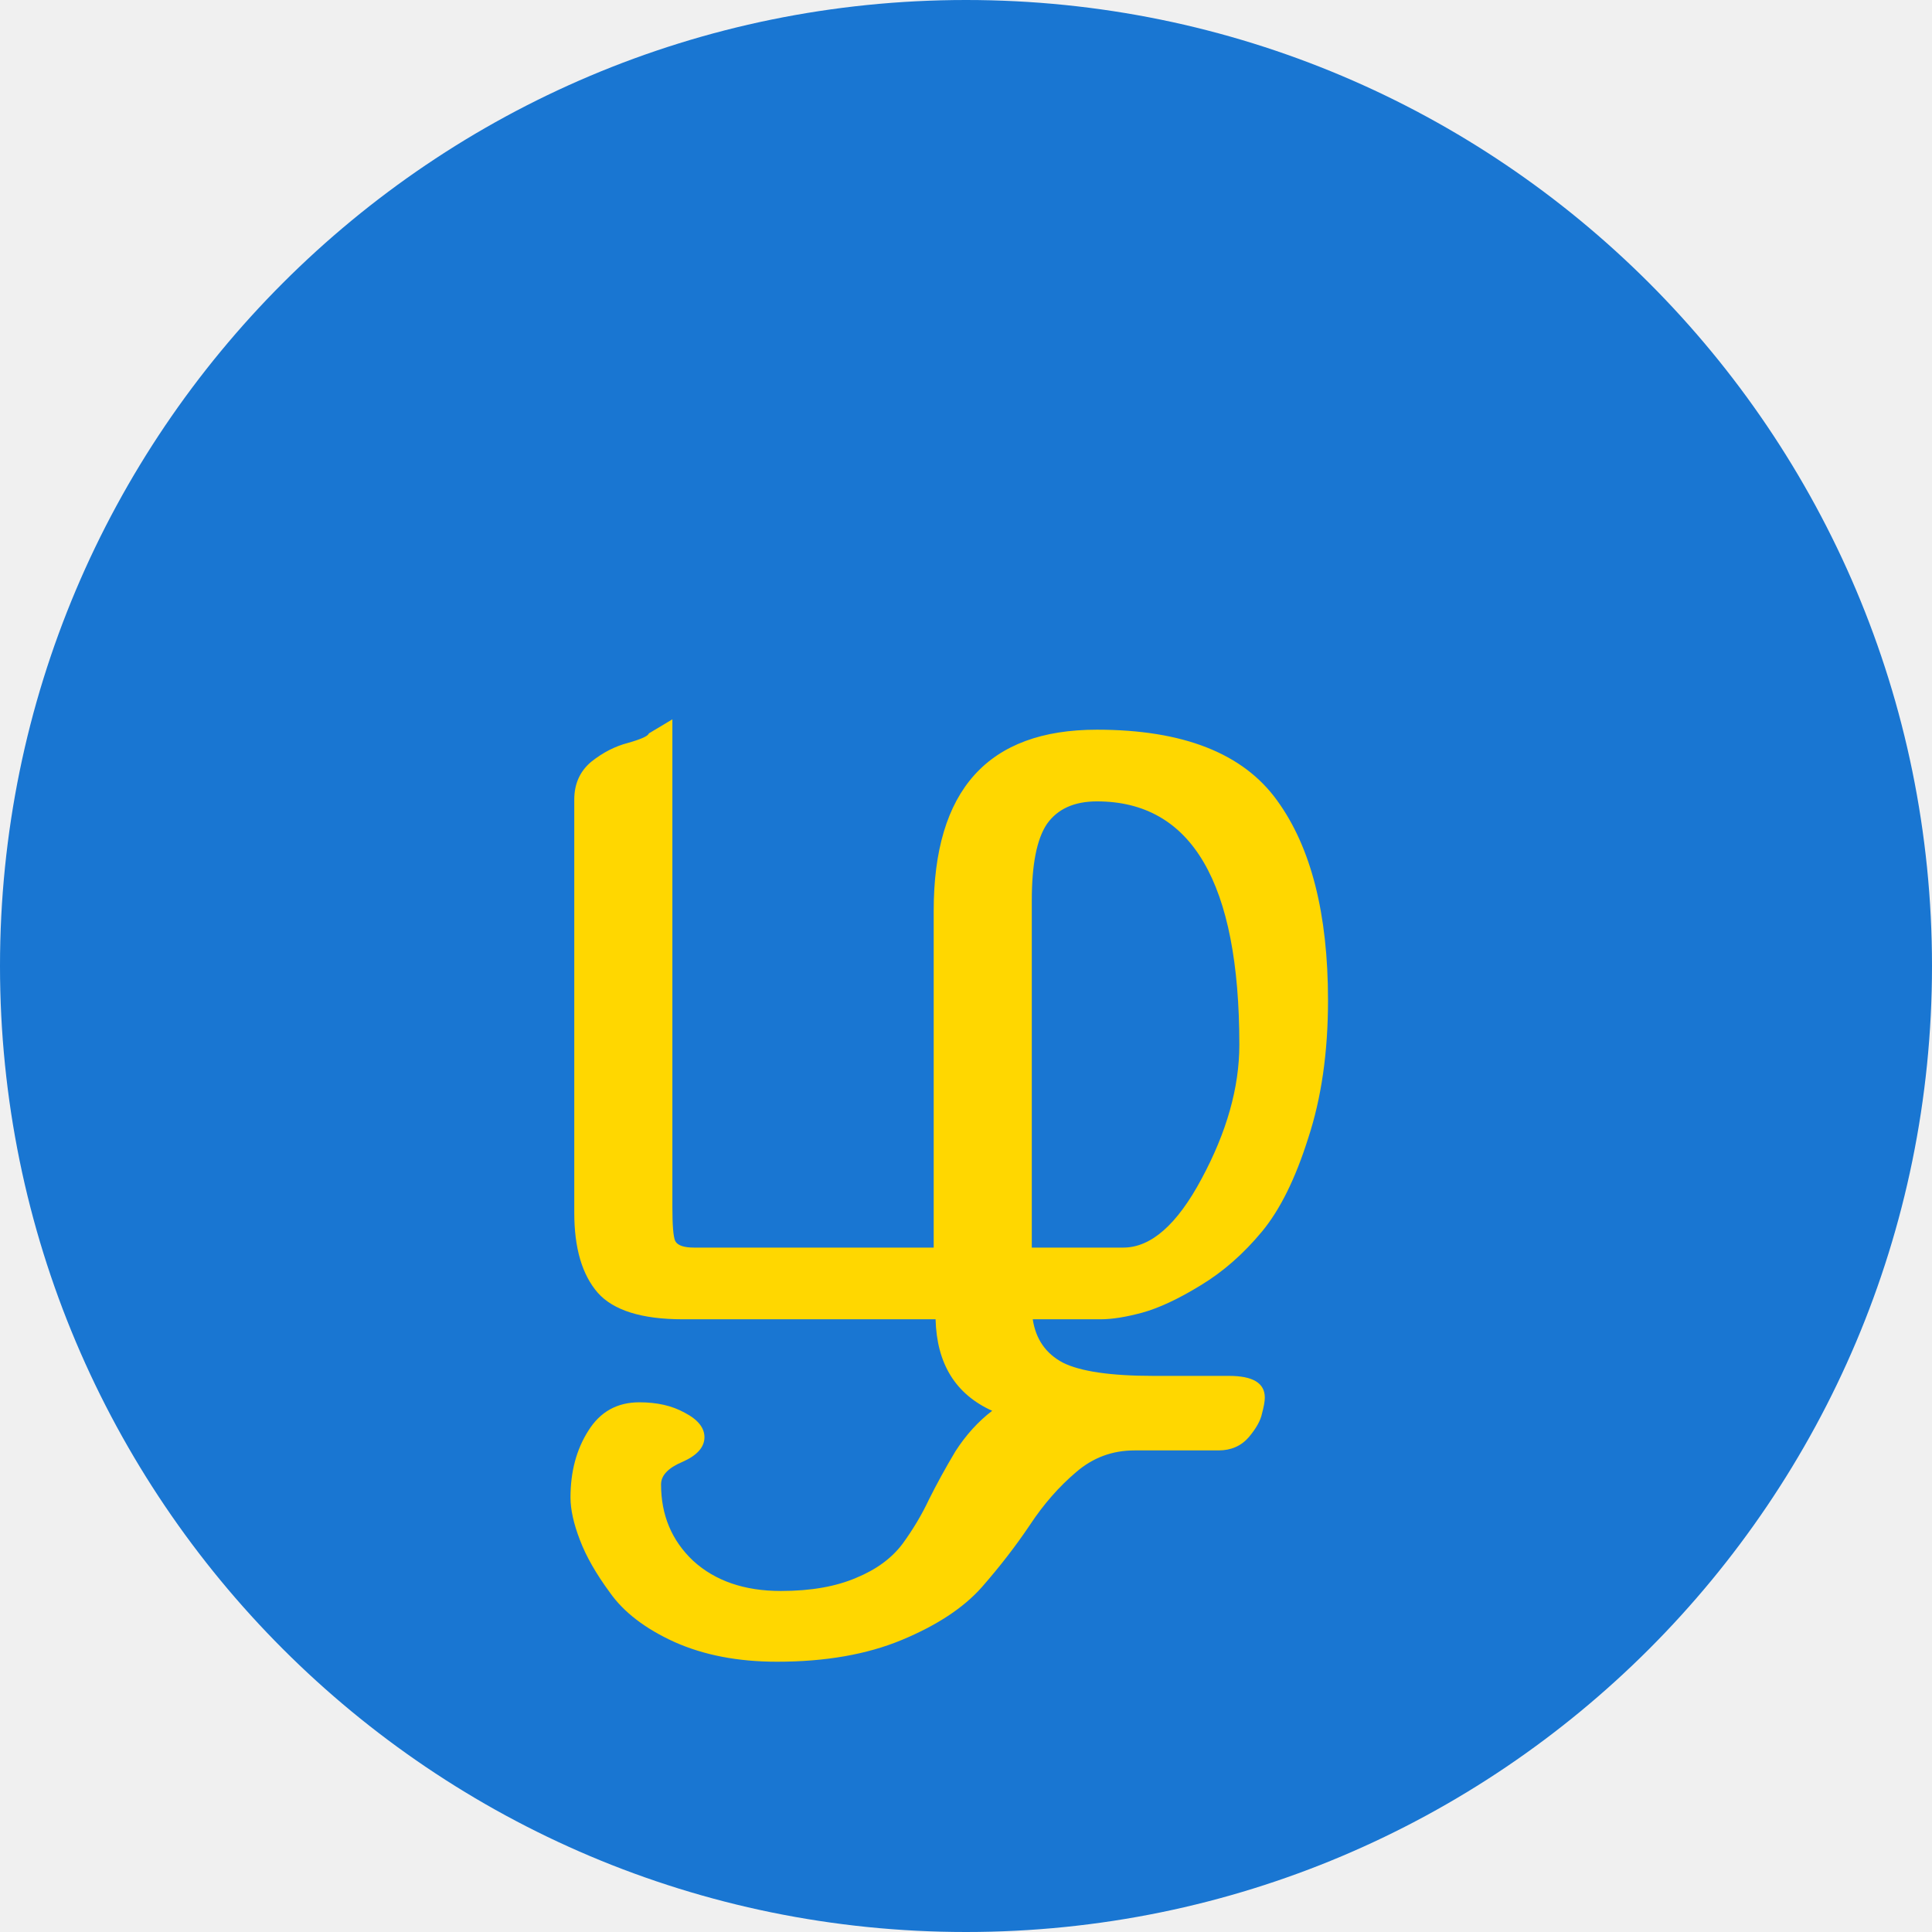
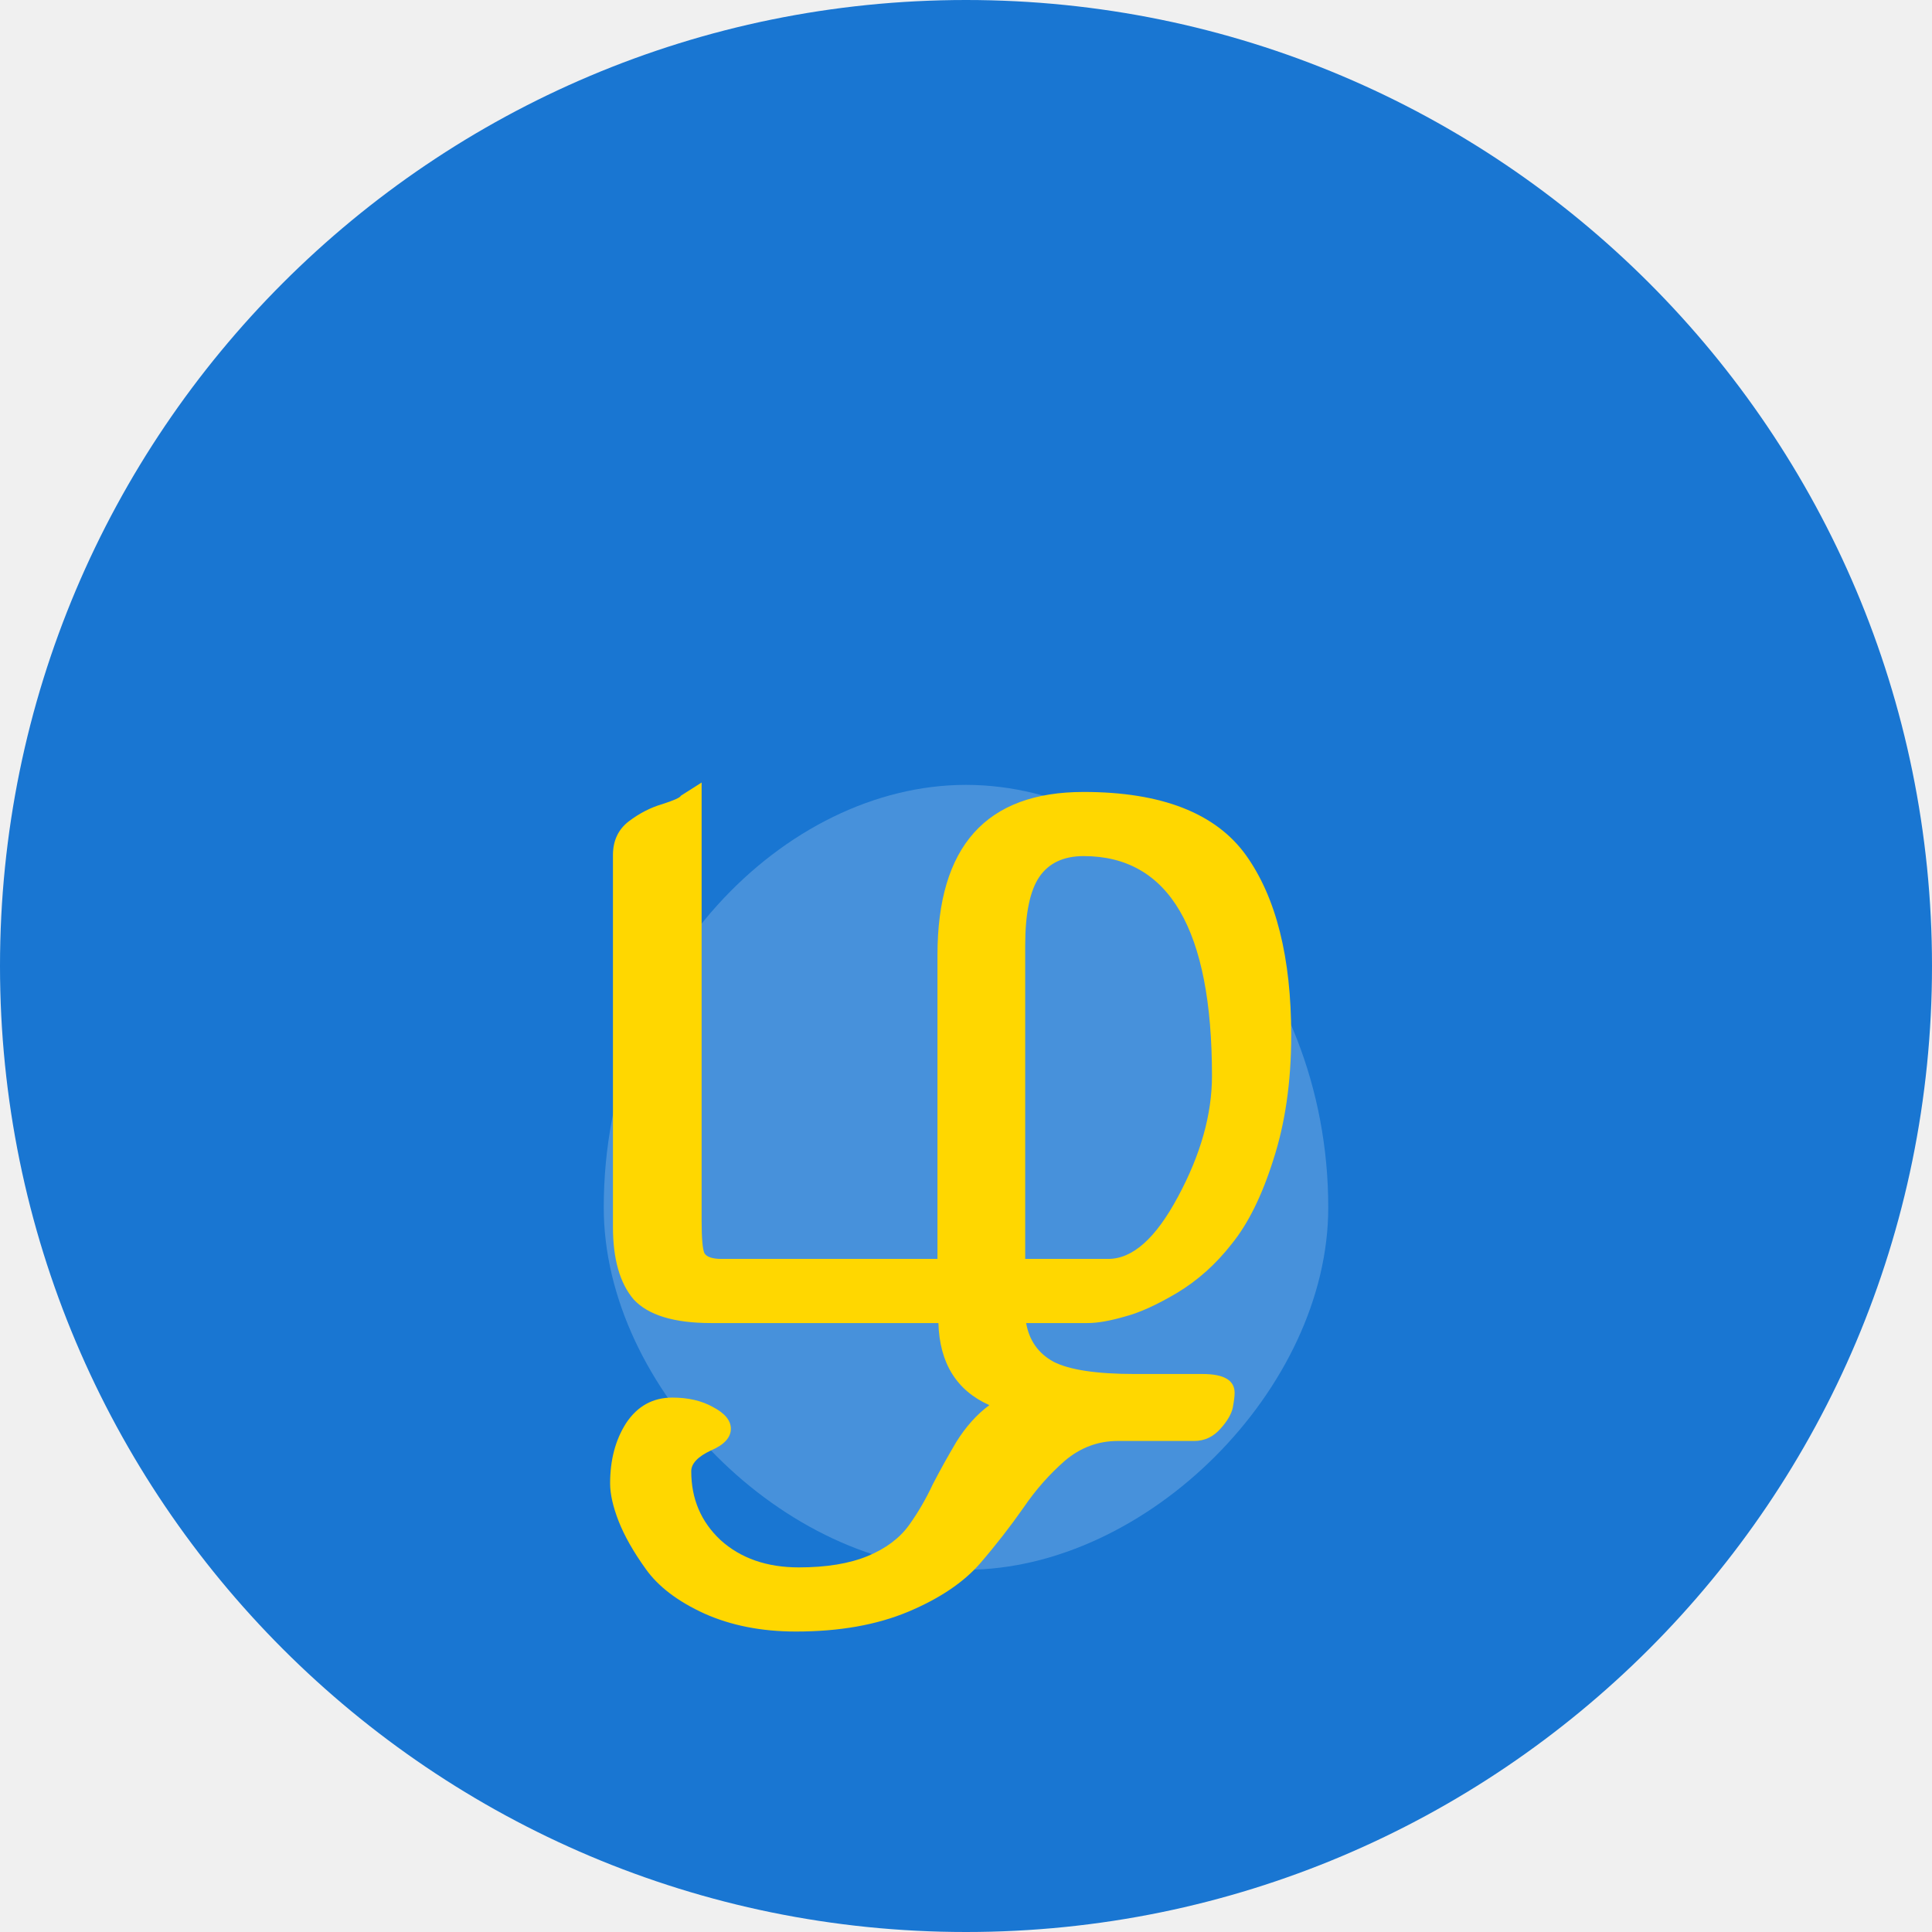
<svg xmlns="http://www.w3.org/2000/svg" viewBox="0 0 32 32" fill="none">
+   <defs>
+     <linearGradient id="yezhuFaviconGradient" x1="0%" y1="100%" x2="100%" y2="0%">
+       <stop offset="0%" style="stop-color:#1976D2;stop-opacity:1" />
+       <stop offset="100%" style="stop-color:#FFD700;stop-opacity:1" />
+     </linearGradient>
+   </defs>
  <circle cx="16" cy="16" r="16" fill="#1976D2" />
-   <text x="50%" y="50%" dominant-baseline="middle" text-anchor="middle" font-size="20" font-weight="bold" font-family="serif" fill="#FFD700">
+   <path d="M10 20 C10 16, 13 13, 16 13 C19 13, 22 16, 22 20 C22 23, 19 26, 16 26 C13 26, 10 23, 10 20 Z" fill="white" opacity="0.2" />
+   <text x="50%" y="52%" dominant-baseline="middle" text-anchor="middle" font-size="18" font-weight="bold" font-family="serif" fill="#FFD700">
    ழ
  </text>
</svg>
